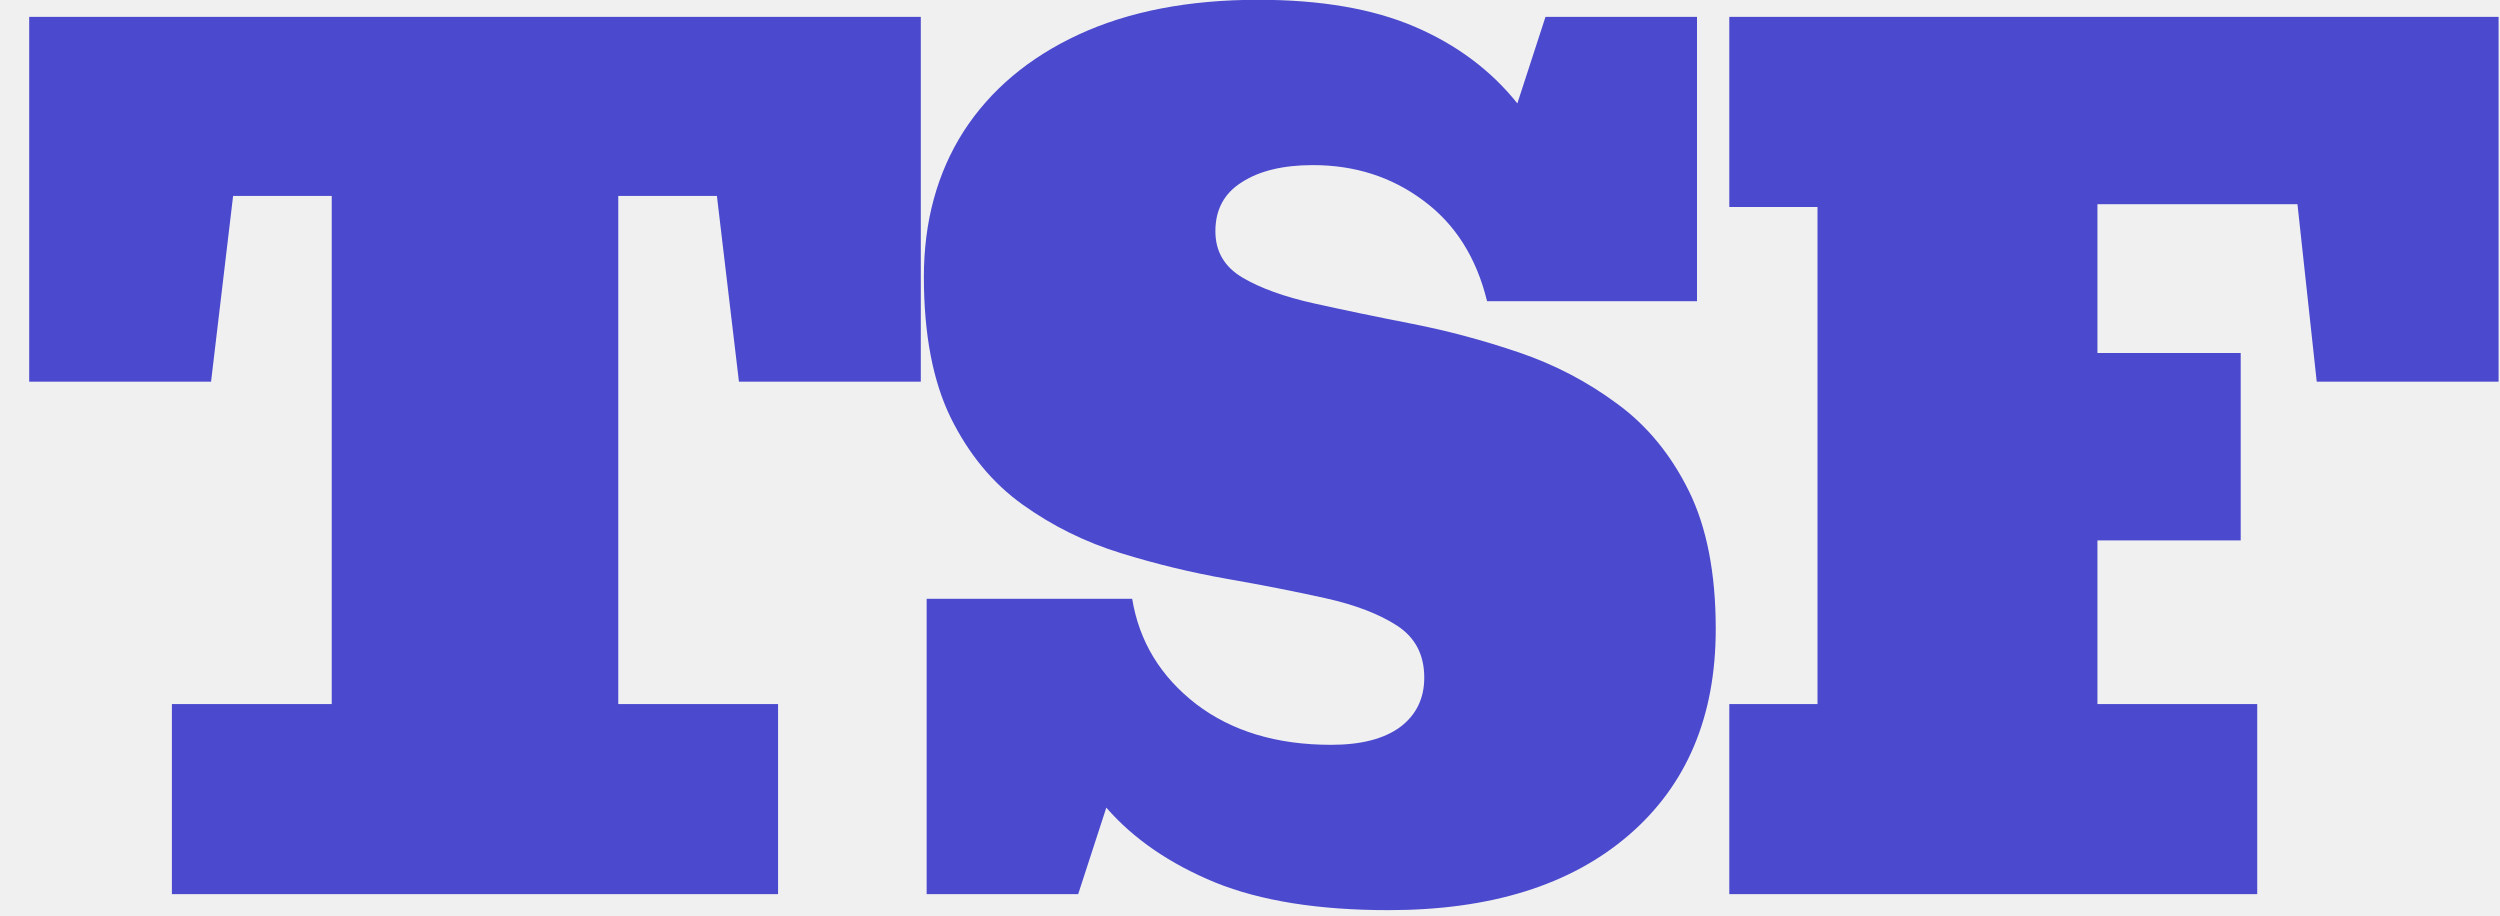
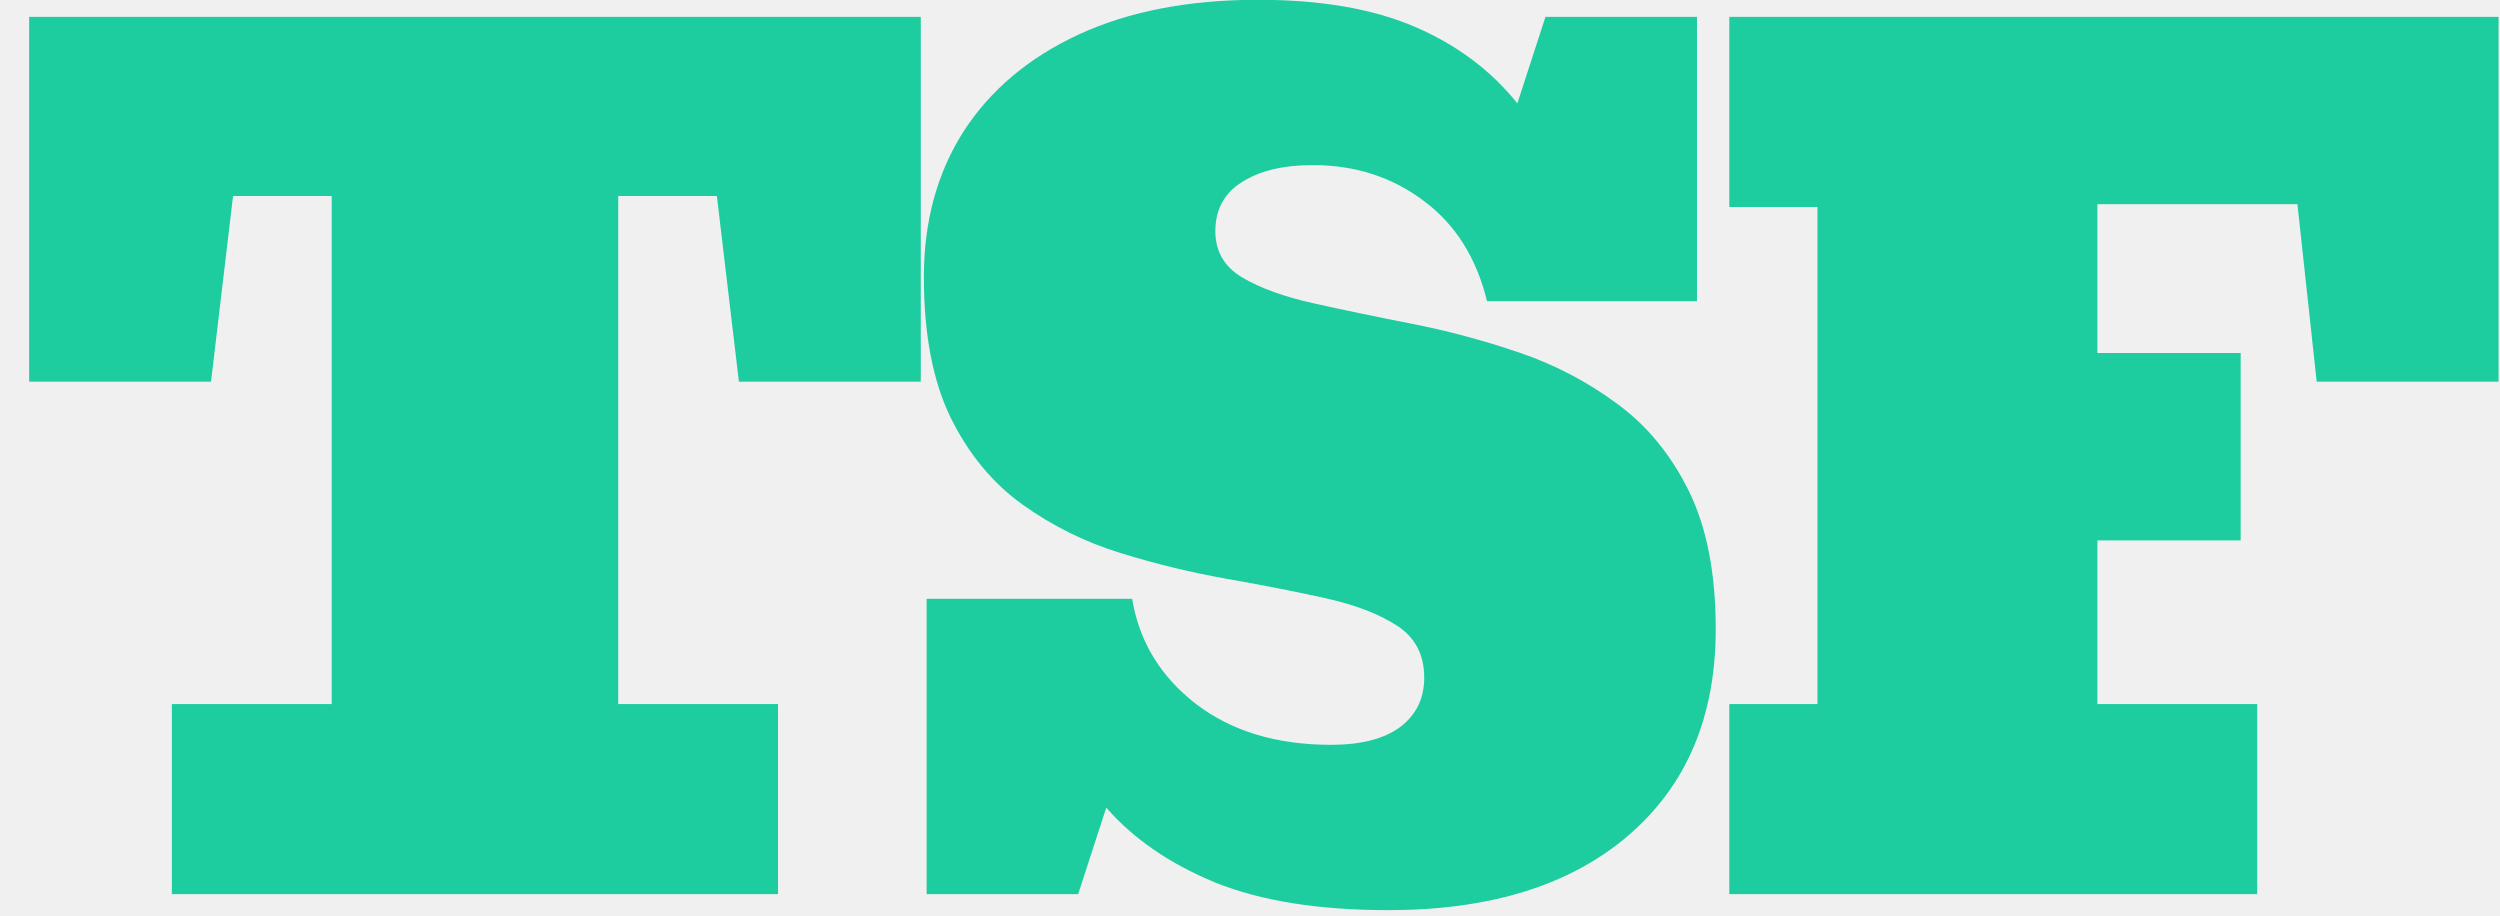
<svg xmlns="http://www.w3.org/2000/svg" width="71" height="26" viewBox="0 0 71 26" fill="none">
-   <path d="M4.882 25.394V19.995H9.421V5.565H6.62L5.994 10.839H0.829V0.479H26.151V10.839H20.986L20.36 5.565H17.559V19.995H22.097V25.394H4.882ZM39.431 25.848C37.449 25.848 35.811 25.587 34.517 25.065C33.224 24.533 32.191 23.824 31.419 22.937L30.62 25.394H26.317V17.006H32.154C32.352 18.216 32.958 19.212 33.969 19.995C34.981 20.767 36.26 21.153 37.804 21.153C38.649 21.153 39.301 20.986 39.76 20.652C40.219 20.308 40.449 19.838 40.449 19.244C40.449 18.597 40.193 18.106 39.682 17.772C39.17 17.439 38.492 17.178 37.647 16.99C36.802 16.802 35.874 16.619 34.862 16.442C33.849 16.265 32.837 16.02 31.826 15.707C30.813 15.394 29.885 14.934 29.04 14.329C28.195 13.724 27.517 12.905 27.005 11.872C26.494 10.829 26.238 9.494 26.238 7.866C26.238 6.291 26.614 4.913 27.365 3.734C28.127 2.555 29.217 1.637 30.636 0.98C32.055 0.323 33.756 -0.006 35.738 -0.006C37.512 -0.006 38.993 0.25 40.183 0.761C41.372 1.272 42.342 1.997 43.093 2.936L43.892 0.479H48.195V8.555H42.233C41.93 7.313 41.325 6.358 40.417 5.691C39.52 5.023 38.477 4.689 37.287 4.689C36.442 4.689 35.769 4.851 35.269 5.174C34.768 5.487 34.517 5.951 34.517 6.567C34.517 7.141 34.773 7.579 35.284 7.882C35.795 8.184 36.474 8.429 37.319 8.617C38.164 8.805 39.092 8.998 40.104 9.196C41.116 9.394 42.128 9.666 43.14 10.01C44.153 10.354 45.081 10.839 45.926 11.466C46.771 12.081 47.449 12.905 47.961 13.938C48.472 14.971 48.727 16.28 48.727 17.866C48.727 20.349 47.903 22.3 46.255 23.719C44.606 25.138 42.332 25.848 39.431 25.848ZM49.112 25.394V19.995H51.617V5.878H49.112V0.479H70.96V10.839H65.795L65.248 5.8H59.567V10.026H63.636V15.347H59.567V19.995H64.105V25.394H49.112Z" fill="#4B49CE" />
+   <g clip-path="url(#clip0_33_283)">
+     <path d="M4.881 25.394V19.995H9.42V5.566H6.619L5.993 10.84H0.828V0.479H26.15V10.84H20.985L20.359 5.566H17.558V19.995H22.096V25.394H4.881ZM39.431 25.848C37.448 25.848 35.81 25.587 34.516 25.065C33.223 24.533 32.19 23.824 31.418 22.937L30.619 25.394H26.316V17.006H32.153C32.351 18.216 32.957 19.212 33.969 19.995C34.981 20.767 36.259 21.153 37.803 21.153C38.648 21.153 39.3 20.986 39.759 20.652C40.218 20.308 40.448 19.838 40.448 19.244C40.448 18.597 40.192 18.106 39.681 17.773C39.17 17.439 38.492 17.178 37.646 16.99C36.801 16.802 35.873 16.62 34.861 16.442C33.849 16.265 32.837 16.02 31.825 15.707C30.812 15.394 29.884 14.935 29.039 14.329C28.194 13.724 27.516 12.905 27.004 11.873C26.493 10.829 26.238 9.494 26.238 7.866C26.238 6.291 26.613 4.913 27.364 3.734C28.126 2.556 29.216 1.637 30.635 0.98C32.054 0.323 33.755 -0.006 35.737 -0.006C37.511 -0.006 38.992 0.25 40.182 0.761C41.371 1.272 42.341 1.997 43.093 2.936L43.891 0.479H48.194V8.555H42.232C41.929 7.313 41.324 6.358 40.416 5.691C39.519 5.023 38.476 4.689 37.286 4.689C36.441 4.689 35.768 4.851 35.268 5.174C34.767 5.487 34.516 5.952 34.516 6.567C34.516 7.141 34.772 7.579 35.283 7.882C35.794 8.184 36.473 8.429 37.318 8.617C38.163 8.805 39.091 8.998 40.103 9.196C41.115 9.395 42.127 9.666 43.139 10.01C44.152 10.354 45.08 10.84 45.925 11.466C46.77 12.081 47.449 12.905 47.96 13.938C48.471 14.971 48.727 16.28 48.727 17.866C48.727 20.349 47.902 22.301 46.254 23.72C44.605 25.138 42.331 25.848 39.431 25.848ZM49.112 25.394V19.995H51.616V5.879H49.112V0.479H70.959V10.84H65.794L65.247 5.8H59.566V10.026H63.635V15.347H59.566V19.995H64.104V25.394H49.112Z" fill="#1DCD9F" />
+   </g>
+   <defs>
+     <clipPath id="clip0_33_283">
+       <rect width="71" height="26" fill="white" />
+     </clipPath>
+   </defs>
</svg>
